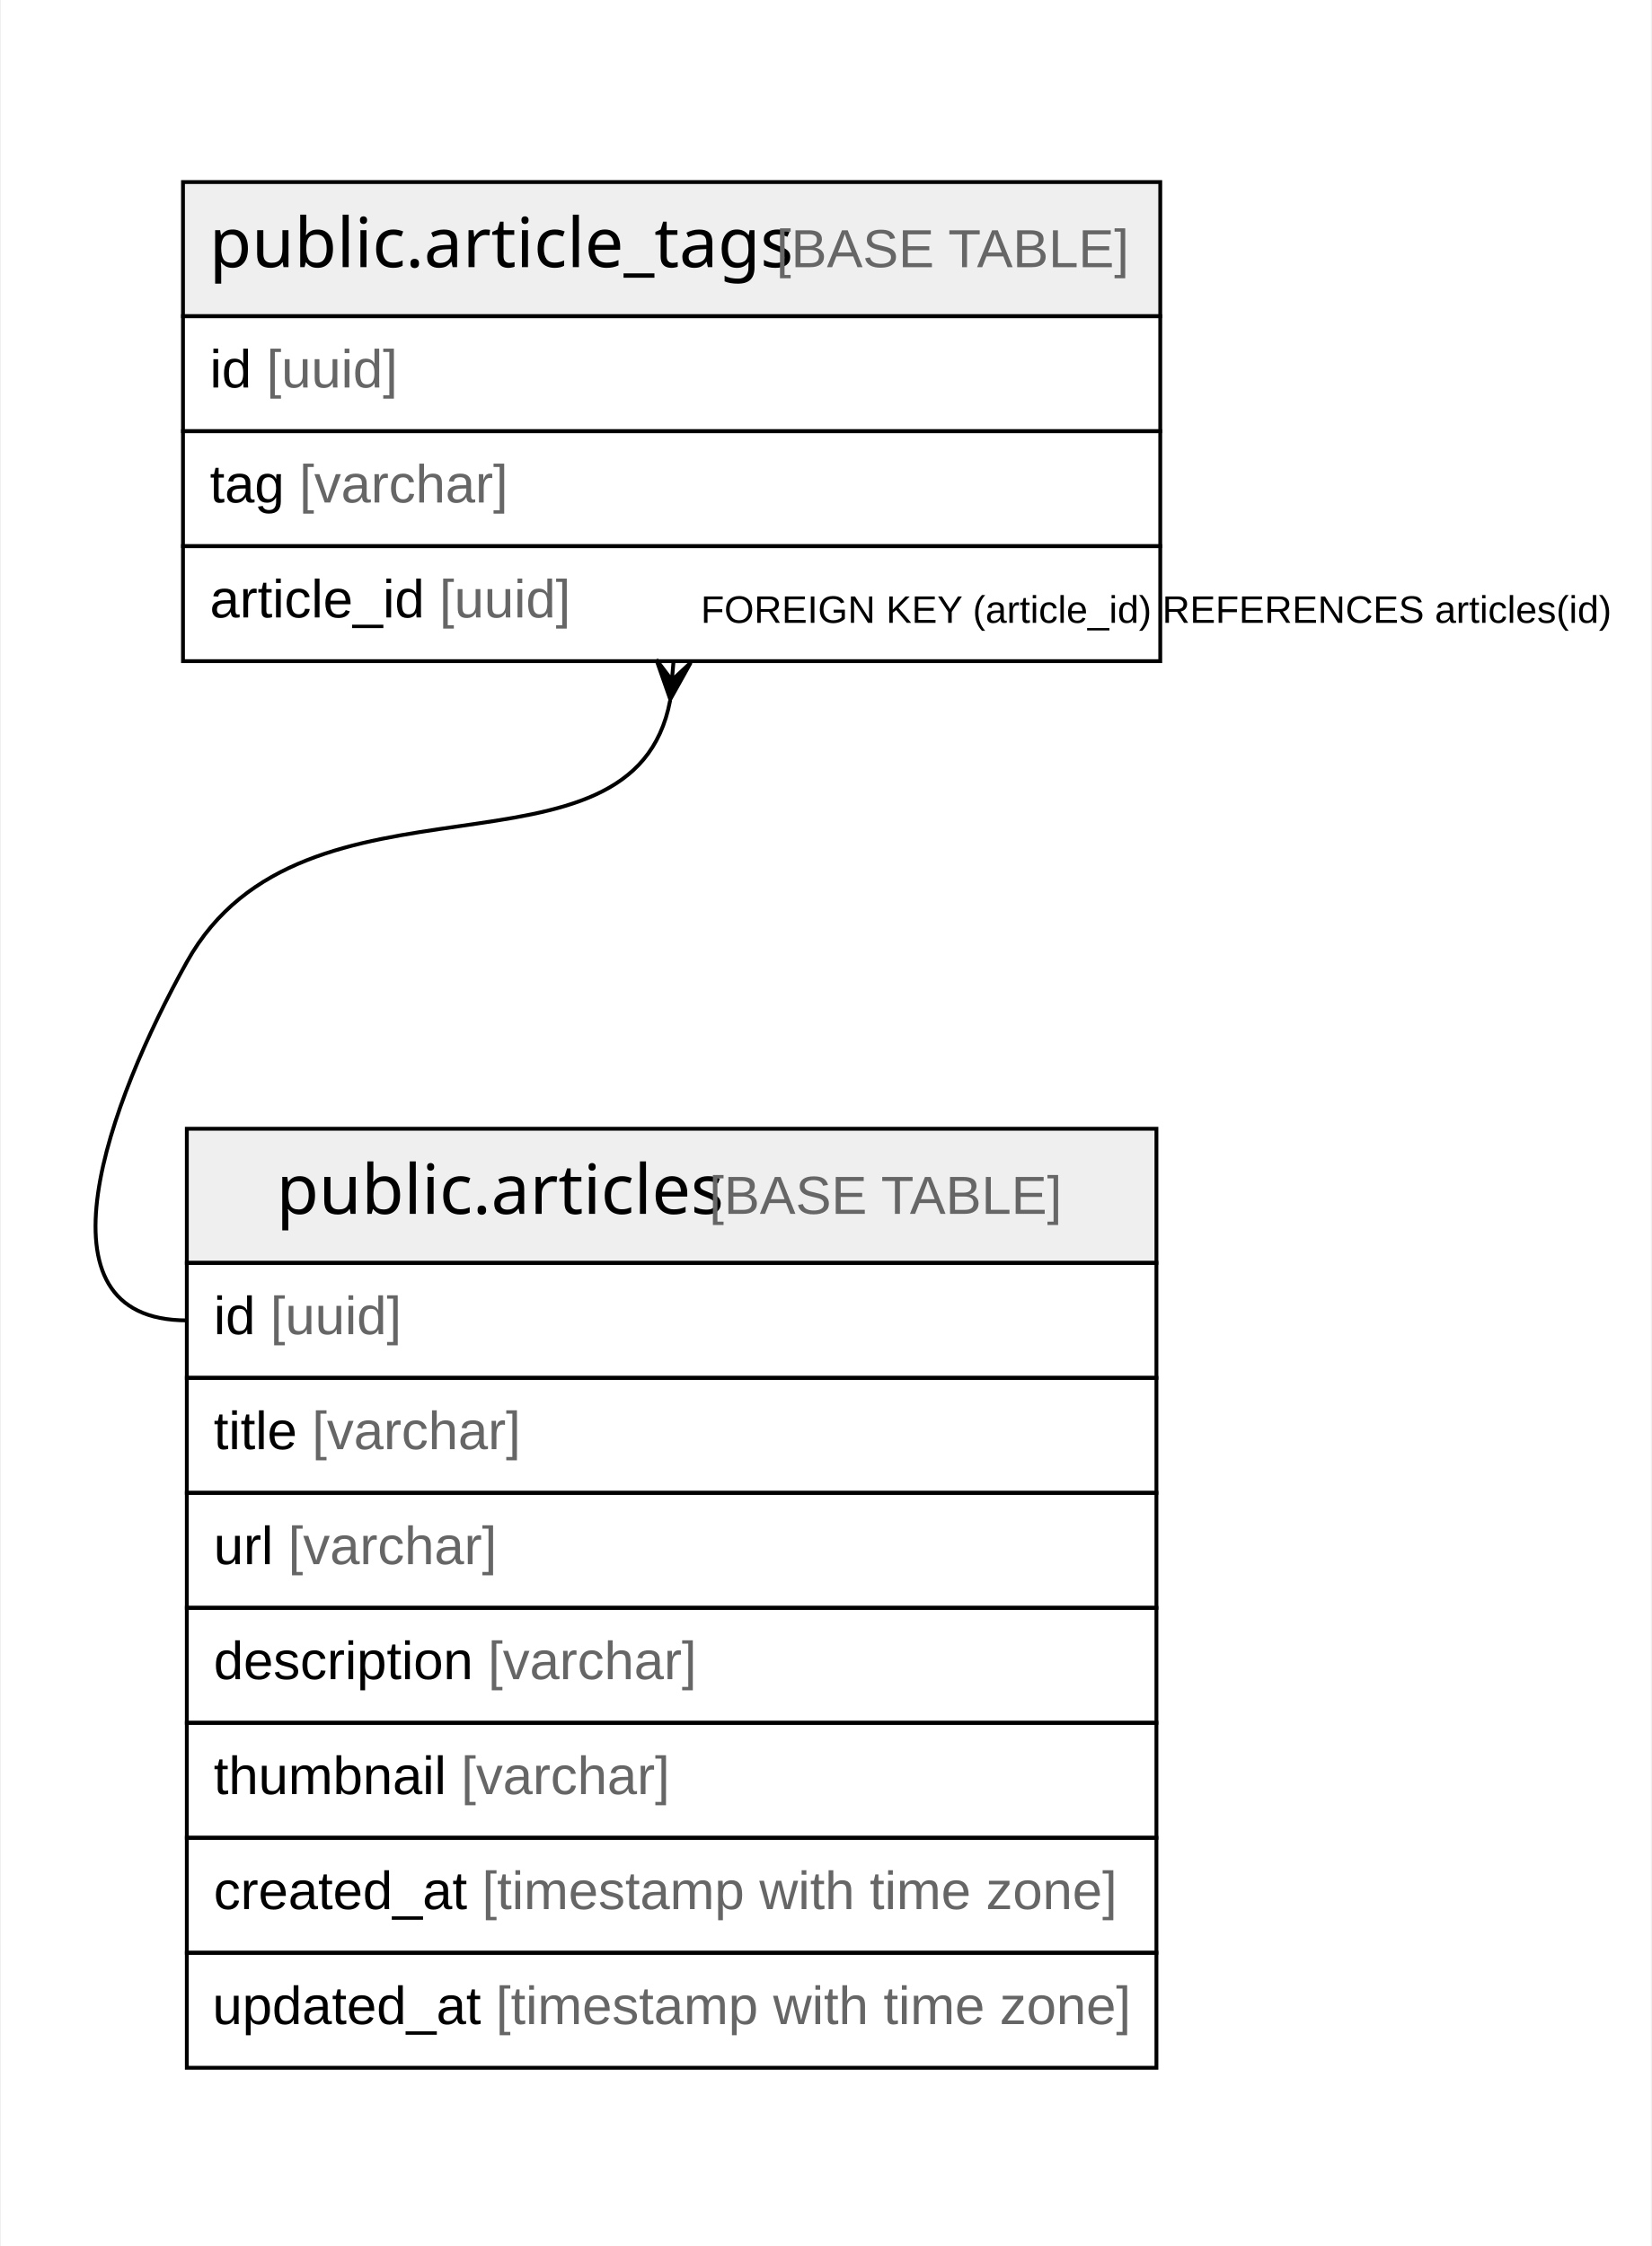
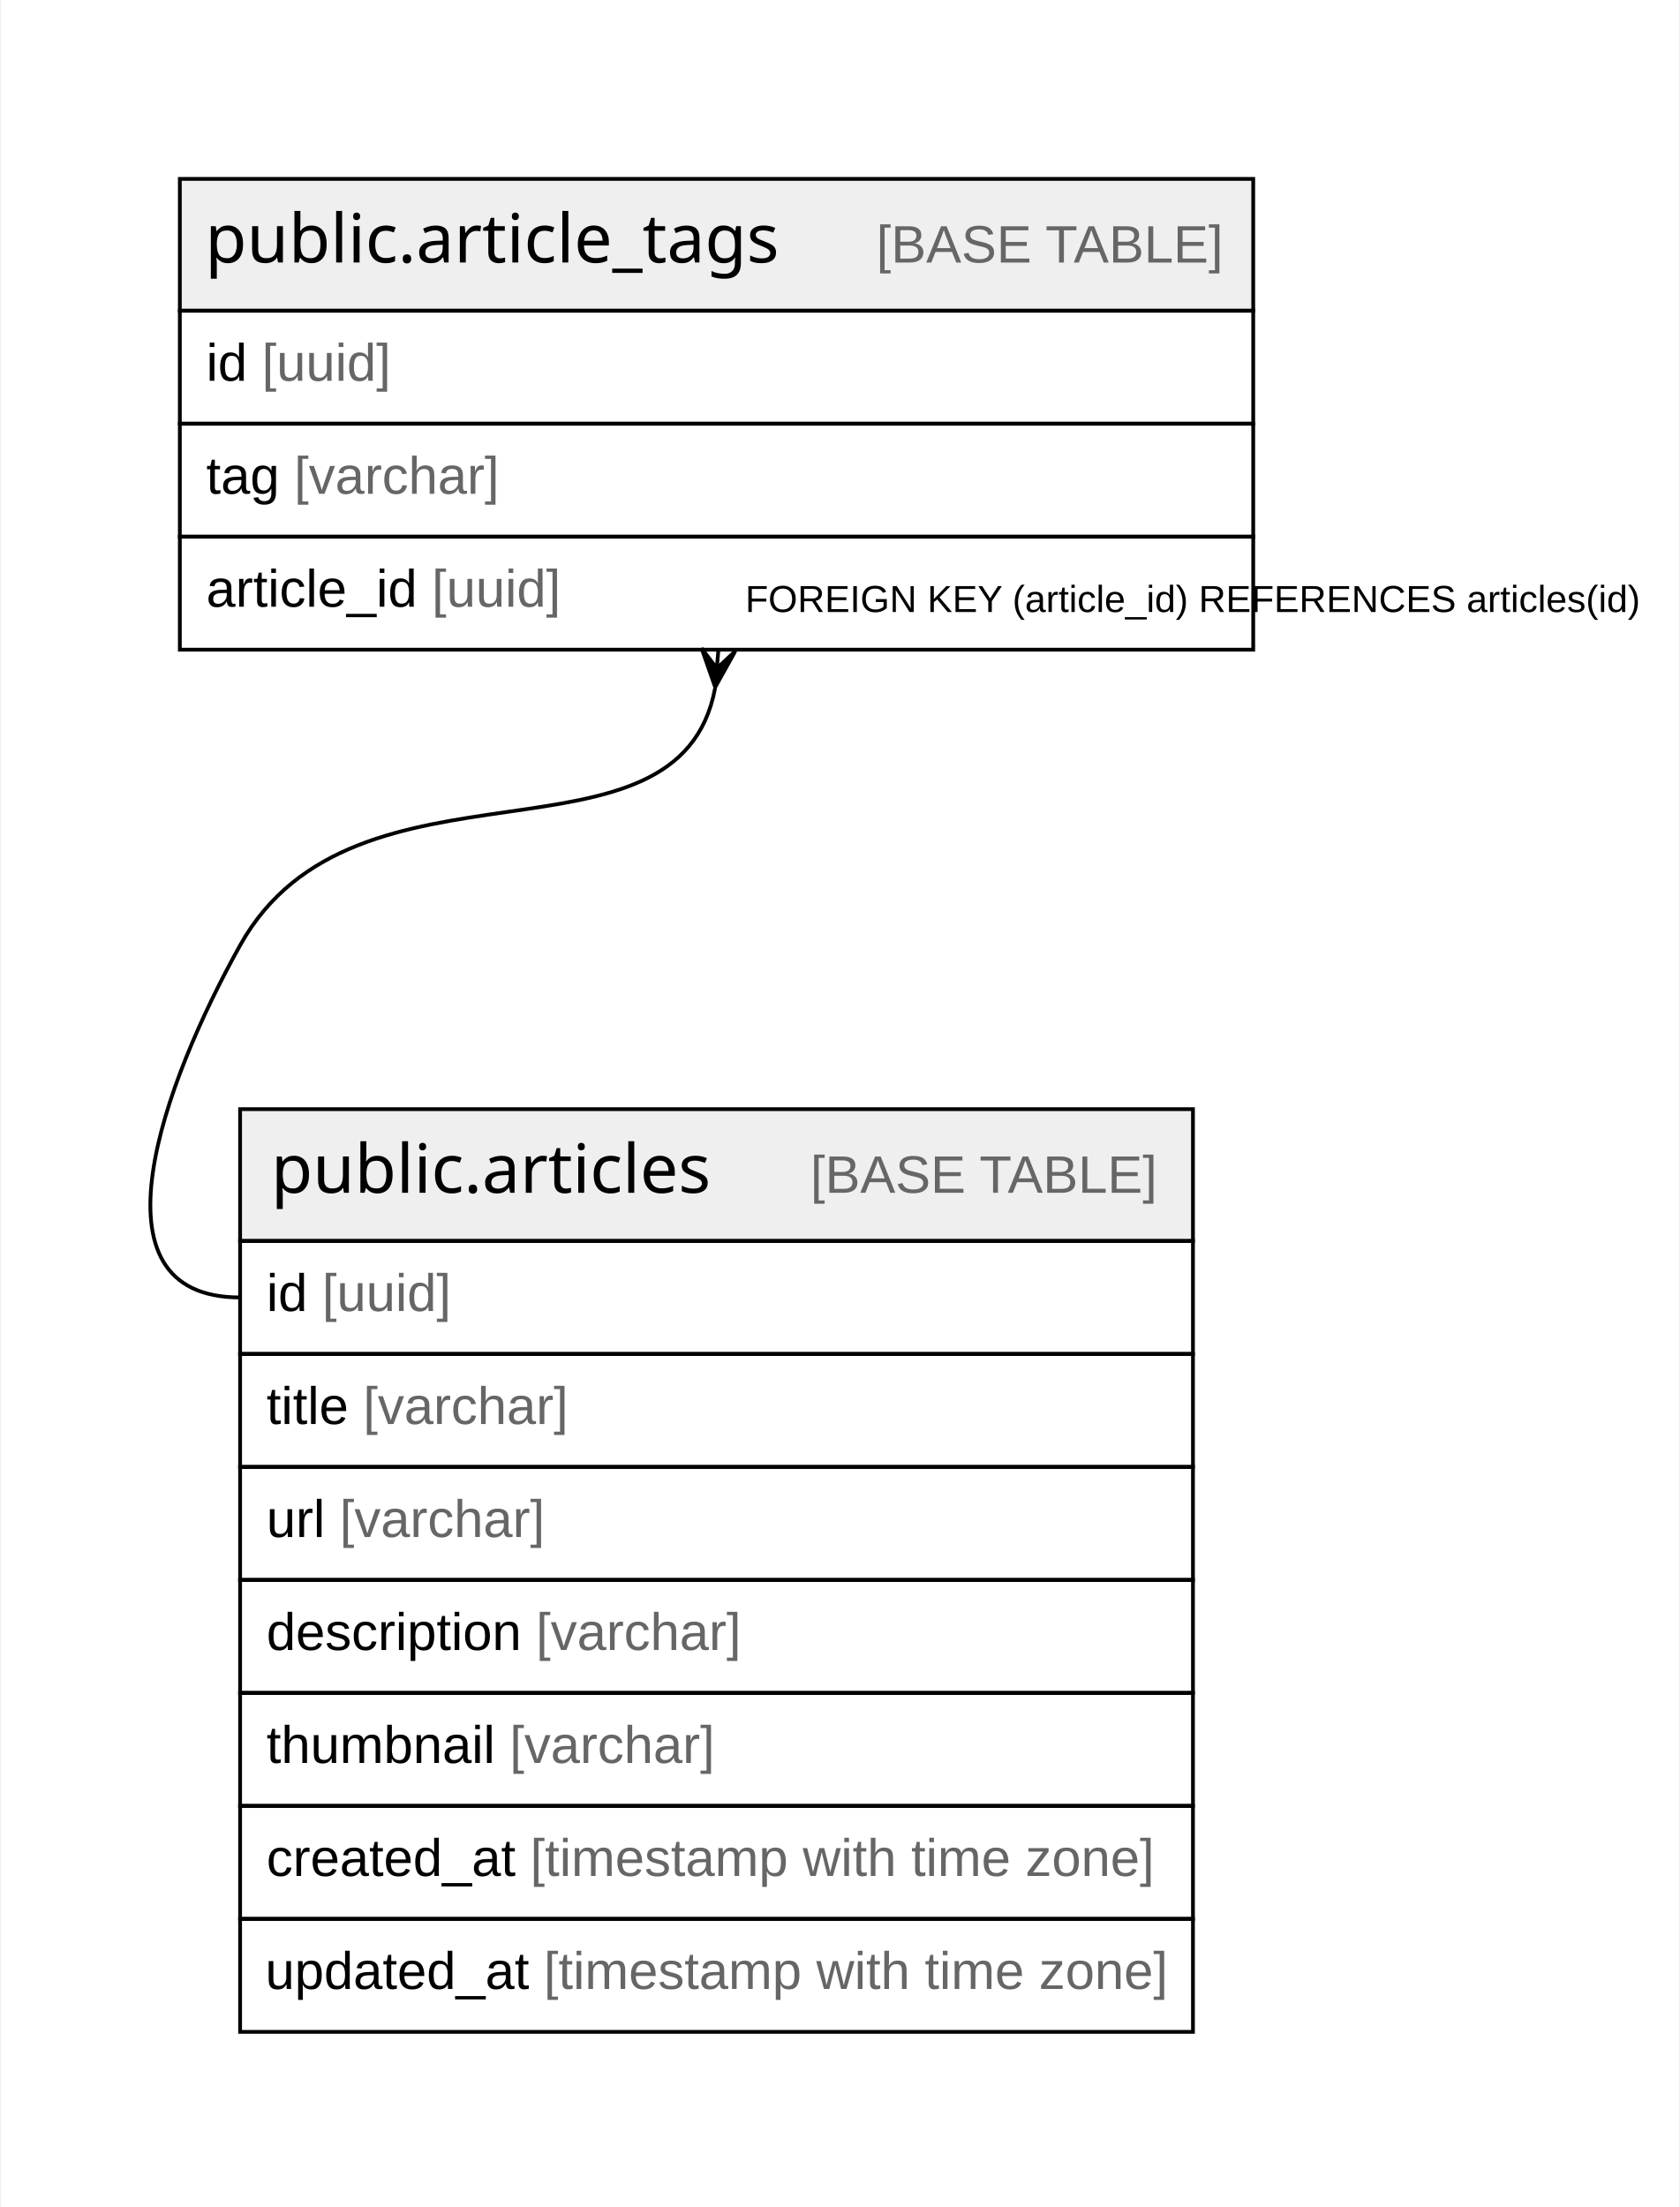
- <svg xmlns="http://www.w3.org/2000/svg" width="431pt" height="586pt" viewBox="0.00 0.00 430.50 586.00">
+ <svg xmlns="http://www.w3.org/2000/svg" width="446pt" height="586pt" viewBox="0.00 0.00 445.50 586.00">
  <g id="graph0" class="graph" transform="scale(1 1) rotate(0) translate(4 582)">
-     <polygon fill="#ffffff" stroke="transparent" points="-4,4 -4,-582 426.5,-582 426.5,4 -4,4" />
+     <polygon fill="#ffffff" stroke="transparent" points="-4,4 -4,-582 441.5,-582 441.5,4 -4,4" />
    <g id="node1" class="node">
-       <polygon fill="#efefef" stroke="transparent" points="44.5,-252.5 44.5,-287.5 297.5,-287.5 297.5,-252.5 44.5,-252.5" />
-       <polygon fill="none" stroke="#000000" points="44.5,-252.5 44.5,-287.5 297.5,-287.5 297.5,-252.5 44.5,-252.5" />
-       <text text-anchor="start" x="67.871" y="-265.3" font-family="Arial Bold" font-size="18.00" fill="#000000">public.articles</text>
-       <text text-anchor="start" x="176.875" y="-265.3" font-family="Arial" font-size="14.00" fill="#000000"> </text>
-       <text text-anchor="start" x="180.766" y="-265.3" font-family="Arial" font-size="14.00" fill="#666666">[BASE TABLE]</text>
-       <polygon fill="none" stroke="#000000" points="44.5,-222.5 44.5,-252.5 297.5,-252.5 297.5,-222.5 44.5,-222.5" />
-       <text text-anchor="start" x="51.5" y="-233.9" font-family="Arial" font-size="14.00" fill="#000000">id </text>
-       <text text-anchor="start" x="66.28" y="-233.9" font-family="Arial" font-size="14.00" fill="#666666">[uuid]</text>
-       <polygon fill="none" stroke="#000000" points="44.5,-192.5 44.5,-222.5 297.5,-222.5 297.5,-192.5 44.5,-192.5" />
-       <text text-anchor="start" x="51.5" y="-203.9" font-family="Arial" font-size="14.00" fill="#000000">title </text>
-       <text text-anchor="start" x="77.168" y="-203.9" font-family="Arial" font-size="14.00" fill="#666666">[varchar]</text>
-       <polygon fill="none" stroke="#000000" points="44.5,-162.5 44.5,-192.5 297.5,-192.5 297.5,-162.5 44.5,-162.5" />
-       <text text-anchor="start" x="51.5" y="-173.9" font-family="Arial" font-size="14.00" fill="#000000">url </text>
-       <text text-anchor="start" x="70.94" y="-173.9" font-family="Arial" font-size="14.00" fill="#666666">[varchar]</text>
-       <polygon fill="none" stroke="#000000" points="44.5,-132.5 44.5,-162.5 297.5,-162.5 297.5,-132.5 44.5,-132.5" />
-       <text text-anchor="start" x="51.5" y="-143.9" font-family="Arial" font-size="14.00" fill="#000000">description </text>
-       <text text-anchor="start" x="123.068" y="-143.9" font-family="Arial" font-size="14.00" fill="#666666">[varchar]</text>
-       <polygon fill="none" stroke="#000000" points="44.5,-102.5 44.5,-132.5 297.5,-132.5 297.5,-102.5 44.5,-102.5" />
-       <text text-anchor="start" x="51.5" y="-113.9" font-family="Arial" font-size="14.00" fill="#000000">thumbnail </text>
-       <text text-anchor="start" x="116.068" y="-113.9" font-family="Arial" font-size="14.00" fill="#666666">[varchar]</text>
-       <polygon fill="none" stroke="#000000" points="44.5,-72.5 44.5,-102.5 297.5,-102.5 297.5,-72.5 44.5,-72.5" />
-       <text text-anchor="start" x="51.5" y="-83.9" font-family="Arial" font-size="14.00" fill="#000000">created_at </text>
-       <text text-anchor="start" x="121.528" y="-83.9" font-family="Arial" font-size="14.00" fill="#666666">[timestamp with time zone]</text>
-       <polygon fill="none" stroke="#000000" points="44.5,-42.5 44.5,-72.5 297.5,-72.5 297.5,-42.5 44.5,-42.5" />
-       <text text-anchor="start" x="51.191" y="-53.9" font-family="Arial" font-size="14.00" fill="#000000">updated_at </text>
-       <text text-anchor="start" x="125.124" y="-53.9" font-family="Arial" font-size="14.00" fill="#666666">[timestamp with time zone]</text>
+       <polygon fill="#efefef" stroke="transparent" points="59.5,-252.5 59.5,-287.5 312.5,-287.5 312.5,-252.5 59.5,-252.5" />
+       <polygon fill="none" stroke="#000000" points="59.5,-252.5 59.5,-287.5 312.5,-287.5 312.5,-252.5 59.5,-252.5" />
+       <text text-anchor="start" x="67.714" y="-265.3" font-family="Arial Bold" font-size="18.00" fill="#000000">public.articles</text>
+       <text text-anchor="start" x="176.718" y="-265.3" font-family="Arial" font-size="14.00" fill="#000000">    </text>
+       <text text-anchor="start" x="210.923" y="-265.3" font-family="Arial" font-size="14.00" fill="#666666">[BASE TABLE]</text>
+       <polygon fill="none" stroke="#000000" points="59.5,-222.5 59.5,-252.5 312.5,-252.5 312.5,-222.5 59.5,-222.5" />
+       <text text-anchor="start" x="66.5" y="-233.9" font-family="Arial" font-size="14.00" fill="#000000">id </text>
+       <text text-anchor="start" x="81.28" y="-233.9" font-family="Arial" font-size="14.00" fill="#666666">[uuid]</text>
+       <polygon fill="none" stroke="#000000" points="59.5,-192.5 59.5,-222.5 312.5,-222.5 312.5,-192.5 59.5,-192.5" />
+       <text text-anchor="start" x="66.5" y="-203.9" font-family="Arial" font-size="14.00" fill="#000000">title </text>
+       <text text-anchor="start" x="92.168" y="-203.9" font-family="Arial" font-size="14.00" fill="#666666">[varchar]</text>
+       <polygon fill="none" stroke="#000000" points="59.5,-162.5 59.5,-192.5 312.5,-192.5 312.5,-162.5 59.5,-162.5" />
+       <text text-anchor="start" x="66.5" y="-173.9" font-family="Arial" font-size="14.00" fill="#000000">url </text>
+       <text text-anchor="start" x="85.94" y="-173.9" font-family="Arial" font-size="14.00" fill="#666666">[varchar]</text>
+       <polygon fill="none" stroke="#000000" points="59.5,-132.5 59.5,-162.5 312.5,-162.5 312.5,-132.5 59.5,-132.5" />
+       <text text-anchor="start" x="66.5" y="-143.9" font-family="Arial" font-size="14.00" fill="#000000">description </text>
+       <text text-anchor="start" x="138.068" y="-143.9" font-family="Arial" font-size="14.00" fill="#666666">[varchar]</text>
+       <polygon fill="none" stroke="#000000" points="59.5,-102.5 59.5,-132.5 312.5,-132.5 312.5,-102.5 59.5,-102.5" />
+       <text text-anchor="start" x="66.5" y="-113.9" font-family="Arial" font-size="14.00" fill="#000000">thumbnail </text>
+       <text text-anchor="start" x="131.068" y="-113.9" font-family="Arial" font-size="14.00" fill="#666666">[varchar]</text>
+       <polygon fill="none" stroke="#000000" points="59.5,-72.5 59.5,-102.5 312.5,-102.5 312.5,-72.5 59.5,-72.5" />
+       <text text-anchor="start" x="66.5" y="-83.9" font-family="Arial" font-size="14.00" fill="#000000">created_at </text>
+       <text text-anchor="start" x="136.528" y="-83.9" font-family="Arial" font-size="14.00" fill="#666666">[timestamp with time zone]</text>
+       <polygon fill="none" stroke="#000000" points="59.5,-42.5 59.5,-72.5 312.5,-72.5 312.5,-42.5 59.5,-42.5" />
+       <text text-anchor="start" x="66.192" y="-53.9" font-family="Arial" font-size="14.00" fill="#000000">updated_at </text>
+       <text text-anchor="start" x="140.124" y="-53.9" font-family="Arial" font-size="14.00" fill="#666666">[timestamp with time zone]</text>
    </g>
    <g id="node2" class="node">
-       <polygon fill="#efefef" stroke="transparent" points="43.5,-499.5 43.5,-534.5 298.5,-534.5 298.5,-499.5 43.5,-499.5" />
-       <polygon fill="none" stroke="#000000" points="43.5,-499.5 43.5,-534.5 298.5,-534.5 298.5,-499.5 43.5,-499.5" />
-       <text text-anchor="start" x="50.361" y="-512.3" font-family="Arial Bold" font-size="18.00" fill="#000000">public.article_tags</text>
-       <text text-anchor="start" x="194.386" y="-512.3" font-family="Arial" font-size="14.00" fill="#000000"> </text>
-       <text text-anchor="start" x="198.276" y="-512.3" font-family="Arial" font-size="14.00" fill="#666666">[BASE TABLE]</text>
-       <polygon fill="none" stroke="#000000" points="43.5,-469.5 43.5,-499.5 298.5,-499.5 298.5,-469.5 43.5,-469.5" />
+       <polygon fill="#efefef" stroke="transparent" points="43.5,-499.5 43.5,-534.5 328.5,-534.5 328.5,-499.5 43.5,-499.5" />
+       <polygon fill="none" stroke="#000000" points="43.5,-499.5 43.5,-534.5 328.5,-534.5 328.5,-499.5 43.5,-499.5" />
+       <text text-anchor="start" x="50.203" y="-512.3" font-family="Arial Bold" font-size="18.00" fill="#000000">public.article_tags</text>
+       <text text-anchor="start" x="194.229" y="-512.3" font-family="Arial" font-size="14.00" fill="#000000">    </text>
+       <text text-anchor="start" x="228.433" y="-512.3" font-family="Arial" font-size="14.00" fill="#666666">[BASE TABLE]</text>
+       <polygon fill="none" stroke="#000000" points="43.5,-469.5 43.5,-499.5 328.5,-499.5 328.5,-469.5 43.5,-469.5" />
      <text text-anchor="start" x="50.5" y="-480.9" font-family="Arial" font-size="14.00" fill="#000000">id </text>
      <text text-anchor="start" x="65.28" y="-480.9" font-family="Arial" font-size="14.00" fill="#666666">[uuid]</text>
-       <polygon fill="none" stroke="#000000" points="43.5,-439.5 43.5,-469.5 298.5,-469.5 298.5,-439.5 43.5,-439.5" />
+       <polygon fill="none" stroke="#000000" points="43.5,-439.5 43.5,-469.5 328.5,-469.5 328.5,-439.5 43.5,-439.5" />
      <text text-anchor="start" x="50.5" y="-450.9" font-family="Arial" font-size="14.00" fill="#000000">tag </text>
      <text text-anchor="start" x="73.846" y="-450.9" font-family="Arial" font-size="14.00" fill="#666666">[varchar]</text>
-       <polygon fill="none" stroke="#000000" points="43.5,-409.5 43.5,-439.5 298.5,-439.5 298.5,-409.5 43.5,-409.5" />
+       <polygon fill="none" stroke="#000000" points="43.5,-409.5 43.5,-439.5 328.5,-439.5 328.5,-409.5 43.5,-409.5" />
      <text text-anchor="start" x="50.5" y="-420.9" font-family="Arial" font-size="14.00" fill="#000000">article_id </text>
      <text text-anchor="start" x="110.392" y="-420.9" font-family="Arial" font-size="14.00" fill="#666666">[uuid]</text>
    </g>
    <g id="edge1" class="edge">
-       <path fill="none" stroke="#000000" d="M170.617,-399.265C160.974,-348 74.982,-385.675 44.5,-331 24.265,-294.704 2.944,-237.5 44.5,-237.5" />
-       <polygon fill="#000000" stroke="#000000" points="170.641,-399.537 167.017,-409.887 171.07,-404.519 171.5,-409.5 171.5,-409.5 171.5,-409.5 171.07,-404.519 175.983,-409.113 170.641,-399.537 170.641,-399.537" />
-       <text text-anchor="start" x="178.618" y="-419.5" font-family="Arial" font-size="10.00" fill="#000000">FOREIGN KEY (article_id) REFERENCES articles(id)</text>
+       <path fill="none" stroke="#000000" d="M185.617,-399.265C175.974,-348 89.982,-385.675 59.5,-331 39.265,-294.704 17.944,-237.5 59.5,-237.5" />
+       <polygon fill="#000000" stroke="#000000" points="185.641,-399.537 182.017,-409.887 186.07,-404.519 186.5,-409.5 186.5,-409.5 186.5,-409.5 186.07,-404.519 190.983,-409.113 185.641,-399.537 185.641,-399.537" />
+       <text text-anchor="start" x="193.618" y="-419.5" font-family="Arial" font-size="10.00" fill="#000000">FOREIGN KEY (article_id) REFERENCES articles(id)</text>
    </g>
  </g>
</svg>
